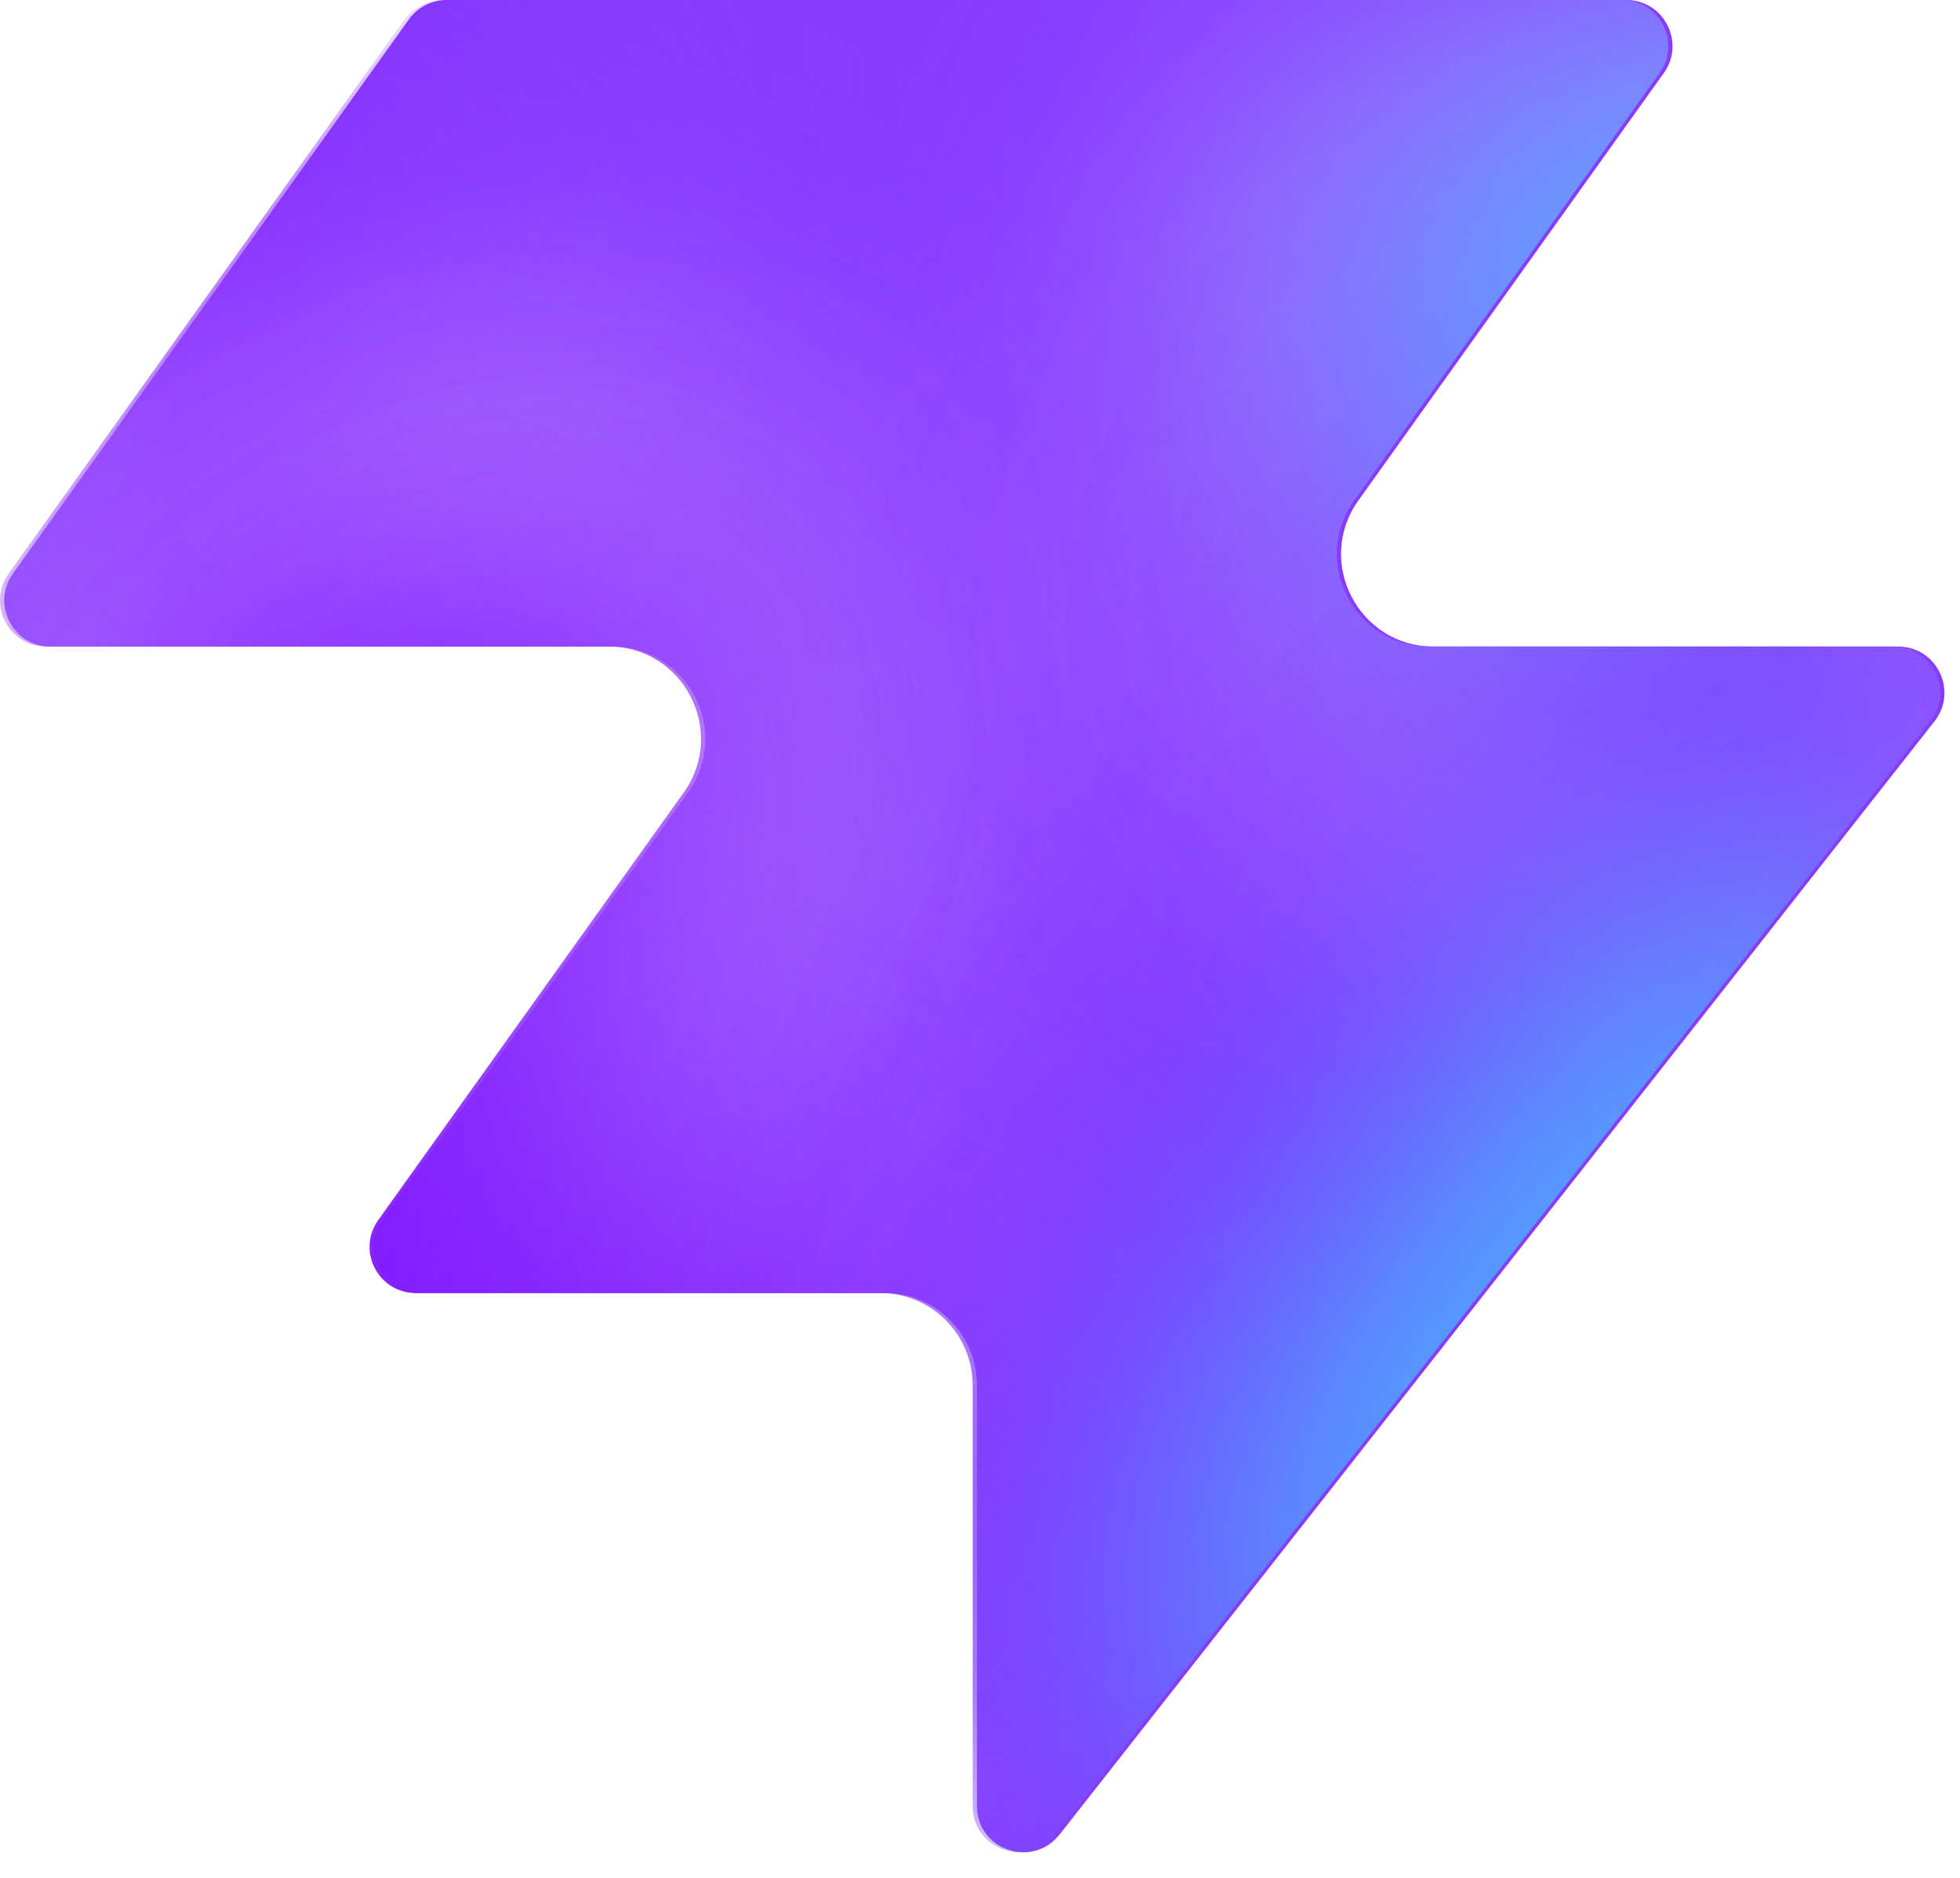
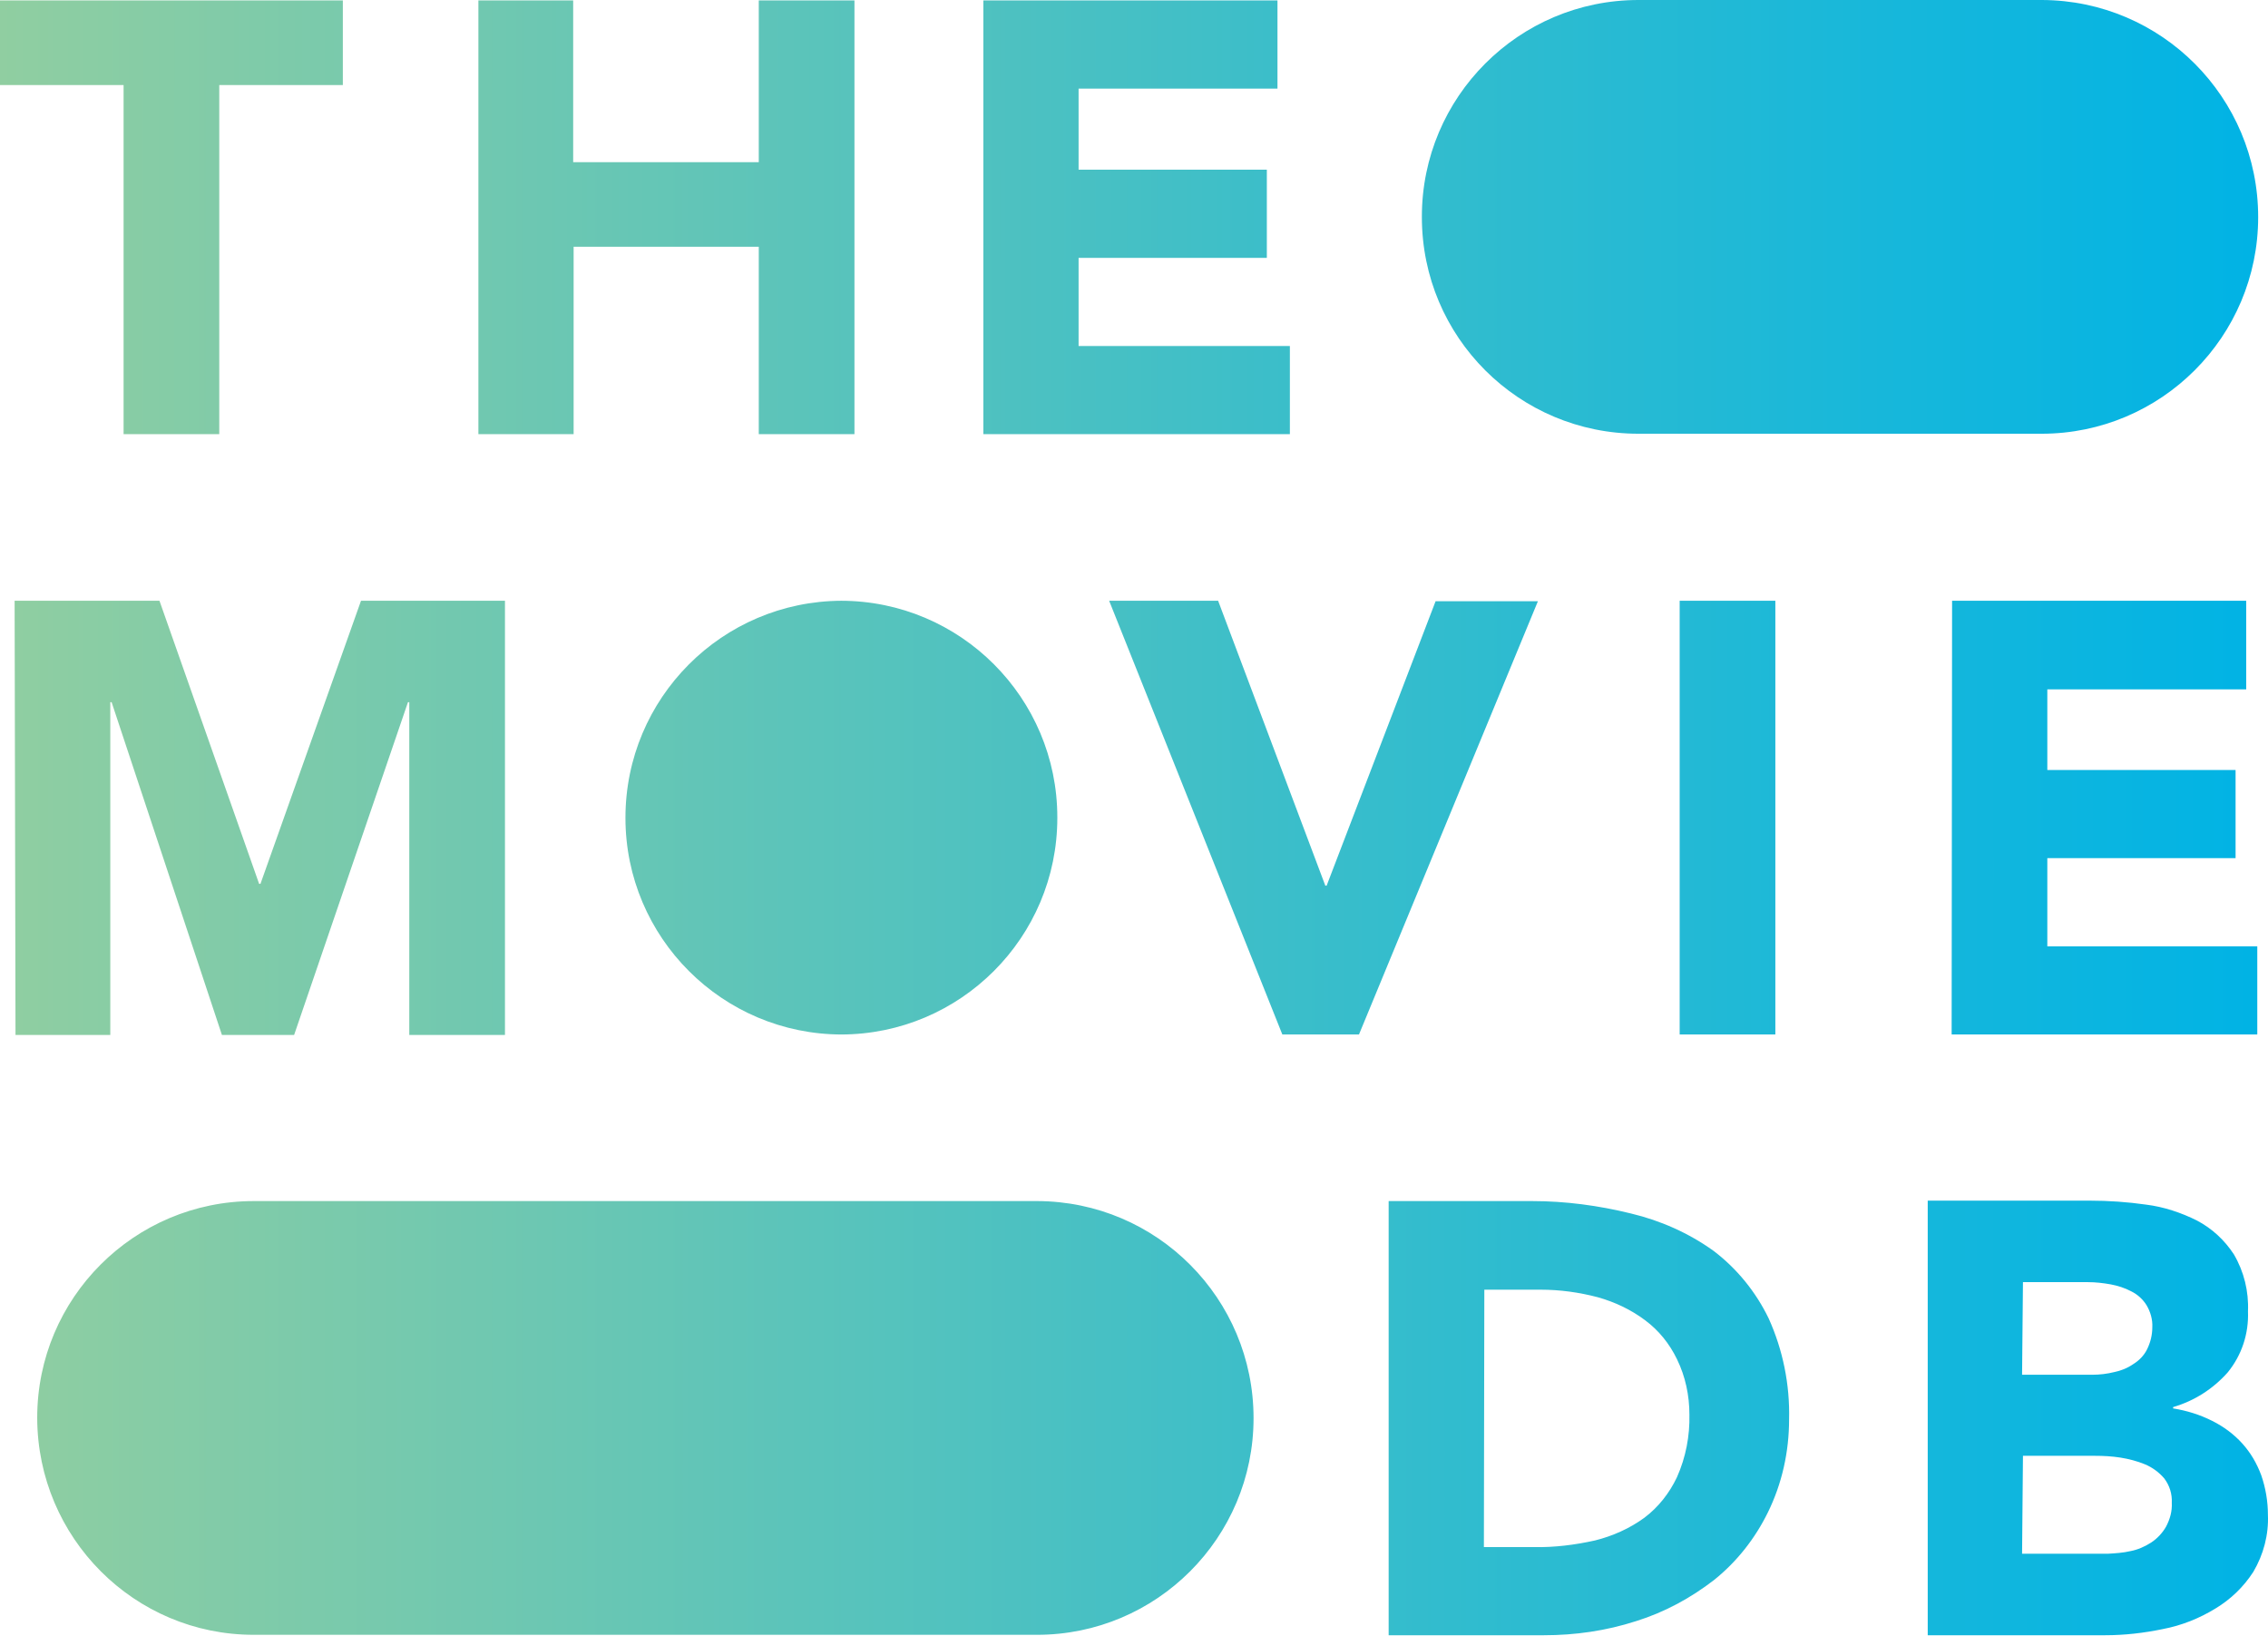
- <svg xmlns="http://www.w3.org/2000/svg" width="48" height="46" fill="none" viewBox="0 0 48 46">
-   <path fill="#863bff" d="M25.946 44.938c-.664.845-2.021.375-2.021-.698V33.937a2.26 2.26 0 0 0-2.262-2.262H10.287c-.92 0-1.456-1.04-.92-1.788l7.48-10.471c1.07-1.497 0-3.578-1.842-3.578H1.237c-.92 0-1.456-1.04-.92-1.788L10.013.474c.214-.297.556-.474.92-.474h28.894c.92 0 1.456 1.04.92 1.788l-7.48 10.471c-1.07 1.498 0 3.579 1.842 3.579h11.377c.943 0 1.473 1.088.89 1.83L25.947 44.94z" style="fill:#863bff;fill:color(display-p3 .525 .23 1);fill-opacity:1" />
-   <mask id="a" width="48" height="46" x="0" y="0" maskUnits="userSpaceOnUse" style="mask-type:alpha">
-     <path fill="#000" d="M25.842 44.938c-.664.844-2.021.375-2.021-.698V33.937a2.26 2.26 0 0 0-2.262-2.262H10.183c-.92 0-1.456-1.04-.92-1.788l7.48-10.471c1.07-1.498 0-3.579-1.842-3.579H1.133c-.92 0-1.456-1.04-.92-1.787L9.91.473c.214-.297.556-.474.92-.474h28.894c.92 0 1.456 1.04.92 1.788l-7.48 10.471c-1.07 1.498 0 3.578 1.842 3.578h11.377c.943 0 1.473 1.088.89 1.832L25.843 44.94z" style="fill:#000;fill-opacity:1" />
-   </mask>
-   <g mask="url(#a)">
-     <g filter="url(#b)">
-       <ellipse cx="5.508" cy="14.704" fill="#ede6ff" rx="5.508" ry="14.704" style="fill:#ede6ff;fill:color(display-p3 .927 .903 1);fill-opacity:1" transform="matrix(.00324 1 1 -.00324 -4.47 31.516)" />
-     </g>
-     <g filter="url(#c)">
-       <ellipse cx="10.399" cy="29.851" fill="#ede6ff" rx="10.399" ry="29.851" style="fill:#ede6ff;fill:color(display-p3 .927 .903 1);fill-opacity:1" transform="matrix(.00324 1 1 -.00324 -39.328 7.883)" />
-     </g>
-     <g filter="url(#d)">
-       <ellipse cx="5.508" cy="30.487" fill="#7e14ff" rx="5.508" ry="30.487" style="fill:#7e14ff;fill:color(display-p3 .492 .077 1);fill-opacity:1" transform="rotate(89.814 -25.913 -14.639)scale(1 -1)" />
-     </g>
-     <g filter="url(#e)">
-       <ellipse cx="5.508" cy="30.599" fill="#7e14ff" rx="5.508" ry="30.599" style="fill:#7e14ff;fill:color(display-p3 .492 .077 1);fill-opacity:1" transform="rotate(89.814 -32.644 -3.334)scale(1 -1)" />
-     </g>
-     <g filter="url(#f)">
-       <ellipse cx="5.508" cy="30.599" fill="#7e14ff" rx="5.508" ry="30.599" style="fill:#7e14ff;fill:color(display-p3 .492 .077 1);fill-opacity:1" transform="matrix(.00324 1 1 -.00324 -34.34 30.47)" />
-     </g>
-     <g filter="url(#g)">
-       <ellipse cx="14.072" cy="22.078" fill="#ede6ff" rx="14.072" ry="22.078" style="fill:#ede6ff;fill:color(display-p3 .927 .903 1);fill-opacity:1" transform="rotate(93.35 24.506 48.493)scale(-1 1)" />
-     </g>
-     <g filter="url(#h)">
-       <ellipse cx="3.47" cy="21.501" fill="#7e14ff" rx="3.47" ry="21.501" style="fill:#7e14ff;fill:color(display-p3 .492 .077 1);fill-opacity:1" transform="rotate(89.009 28.708 47.59)scale(-1 1)" />
-     </g>
-     <g filter="url(#i)">
-       <ellipse cx="3.47" cy="21.501" fill="#7e14ff" rx="3.47" ry="21.501" style="fill:#7e14ff;fill:color(display-p3 .492 .077 1);fill-opacity:1" transform="rotate(89.009 28.708 47.59)scale(-1 1)" />
-     </g>
-     <g filter="url(#j)">
-       <ellipse cx=".387" cy="8.972" fill="#7e14ff" rx="4.407" ry="29.108" style="fill:#7e14ff;fill:color(display-p3 .492 .077 1);fill-opacity:1" transform="rotate(39.51 .387 8.972)" />
-     </g>
-     <g filter="url(#k)">
-       <ellipse cx="47.523" cy="-6.092" fill="#7e14ff" rx="4.407" ry="29.108" style="fill:#7e14ff;fill:color(display-p3 .492 .077 1);fill-opacity:1" transform="rotate(37.892 47.523 -6.092)" />
-     </g>
-     <g filter="url(#l)">
-       <ellipse cx="41.412" cy="6.333" fill="#47bfff" rx="5.971" ry="9.665" style="fill:#47bfff;fill:color(display-p3 .28 .748 1);fill-opacity:1" transform="rotate(37.892 41.412 6.333)" />
-     </g>
-     <g filter="url(#m)">
-       <ellipse cx="-1.879" cy="38.332" fill="#7e14ff" rx="4.407" ry="29.108" style="fill:#7e14ff;fill:color(display-p3 .492 .077 1);fill-opacity:1" transform="rotate(37.892 -1.88 38.332)" />
-     </g>
-     <g filter="url(#n)">
-       <ellipse cx="-1.879" cy="38.332" fill="#7e14ff" rx="4.407" ry="29.108" style="fill:#7e14ff;fill:color(display-p3 .492 .077 1);fill-opacity:1" transform="rotate(37.892 -1.88 38.332)" />
-     </g>
-     <g filter="url(#o)">
-       <ellipse cx="35.651" cy="29.907" fill="#7e14ff" rx="4.407" ry="29.108" style="fill:#7e14ff;fill:color(display-p3 .492 .077 1);fill-opacity:1" transform="rotate(37.892 35.651 29.907)" />
-     </g>
-     <g filter="url(#p)">
-       <ellipse cx="38.418" cy="32.4" fill="#47bfff" rx="5.971" ry="15.297" style="fill:#47bfff;fill:color(display-p3 .28 .748 1);fill-opacity:1" transform="rotate(37.892 38.418 32.4)" />
-     </g>
-   </g>
-   <defs>
-     <filter id="b" width="60.045" height="41.654" x="-19.77" y="16.149" color-interpolation-filters="sRGB" filterUnits="userSpaceOnUse">
-       <feFlood flood-opacity="0" result="BackgroundImageFix" />
-       <feBlend in="SourceGraphic" in2="BackgroundImageFix" result="shape" />
-       <feGaussianBlur result="effect1_foregroundBlur_2002_17158" stdDeviation="7.659" />
-     </filter>
-     <filter id="c" width="90.34" height="51.437" x="-54.613" y="-7.533" color-interpolation-filters="sRGB" filterUnits="userSpaceOnUse">
-       <feFlood flood-opacity="0" result="BackgroundImageFix" />
-       <feBlend in="SourceGraphic" in2="BackgroundImageFix" result="shape" />
-       <feGaussianBlur result="effect1_foregroundBlur_2002_17158" stdDeviation="7.659" />
-     </filter>
-     <filter id="d" width="79.355" height="29.4" x="-49.64" y="2.03" color-interpolation-filters="sRGB" filterUnits="userSpaceOnUse">
-       <feFlood flood-opacity="0" result="BackgroundImageFix" />
-       <feBlend in="SourceGraphic" in2="BackgroundImageFix" result="shape" />
-       <feGaussianBlur result="effect1_foregroundBlur_2002_17158" stdDeviation="4.596" />
-     </filter>
-     <filter id="e" width="79.579" height="29.4" x="-45.045" y="20.029" color-interpolation-filters="sRGB" filterUnits="userSpaceOnUse">
-       <feFlood flood-opacity="0" result="BackgroundImageFix" />
-       <feBlend in="SourceGraphic" in2="BackgroundImageFix" result="shape" />
-       <feGaussianBlur result="effect1_foregroundBlur_2002_17158" stdDeviation="4.596" />
-     </filter>
-     <filter id="f" width="79.579" height="29.4" x="-43.513" y="21.178" color-interpolation-filters="sRGB" filterUnits="userSpaceOnUse">
-       <feFlood flood-opacity="0" result="BackgroundImageFix" />
-       <feBlend in="SourceGraphic" in2="BackgroundImageFix" result="shape" />
-       <feGaussianBlur result="effect1_foregroundBlur_2002_17158" stdDeviation="4.596" />
-     </filter>
-     <filter id="g" width="74.749" height="58.852" x="15.756" y="-17.901" color-interpolation-filters="sRGB" filterUnits="userSpaceOnUse">
-       <feFlood flood-opacity="0" result="BackgroundImageFix" />
-       <feBlend in="SourceGraphic" in2="BackgroundImageFix" result="shape" />
-       <feGaussianBlur result="effect1_foregroundBlur_2002_17158" stdDeviation="7.659" />
-     </filter>
-     <filter id="h" width="61.377" height="25.362" x="23.548" y="2.284" color-interpolation-filters="sRGB" filterUnits="userSpaceOnUse">
-       <feFlood flood-opacity="0" result="BackgroundImageFix" />
-       <feBlend in="SourceGraphic" in2="BackgroundImageFix" result="shape" />
-       <feGaussianBlur result="effect1_foregroundBlur_2002_17158" stdDeviation="4.596" />
-     </filter>
-     <filter id="i" width="61.377" height="25.362" x="23.548" y="2.284" color-interpolation-filters="sRGB" filterUnits="userSpaceOnUse">
-       <feFlood flood-opacity="0" result="BackgroundImageFix" />
-       <feBlend in="SourceGraphic" in2="BackgroundImageFix" result="shape" />
-       <feGaussianBlur result="effect1_foregroundBlur_2002_17158" stdDeviation="4.596" />
-     </filter>
-     <filter id="j" width="56.045" height="63.649" x="-27.636" y="-22.853" color-interpolation-filters="sRGB" filterUnits="userSpaceOnUse">
-       <feFlood flood-opacity="0" result="BackgroundImageFix" />
-       <feBlend in="SourceGraphic" in2="BackgroundImageFix" result="shape" />
-       <feGaussianBlur result="effect1_foregroundBlur_2002_17158" stdDeviation="4.596" />
-     </filter>
-     <filter id="k" width="54.814" height="64.646" x="20.116" y="-38.415" color-interpolation-filters="sRGB" filterUnits="userSpaceOnUse">
-       <feFlood flood-opacity="0" result="BackgroundImageFix" />
-       <feBlend in="SourceGraphic" in2="BackgroundImageFix" result="shape" />
-       <feGaussianBlur result="effect1_foregroundBlur_2002_17158" stdDeviation="4.596" />
-     </filter>
-     <filter id="l" width="33.541" height="35.313" x="24.641" y="-11.323" color-interpolation-filters="sRGB" filterUnits="userSpaceOnUse">
-       <feFlood flood-opacity="0" result="BackgroundImageFix" />
-       <feBlend in="SourceGraphic" in2="BackgroundImageFix" result="shape" />
-       <feGaussianBlur result="effect1_foregroundBlur_2002_17158" stdDeviation="4.596" />
-     </filter>
-     <filter id="m" width="54.814" height="64.646" x="-29.286" y="6.009" color-interpolation-filters="sRGB" filterUnits="userSpaceOnUse">
-       <feFlood flood-opacity="0" result="BackgroundImageFix" />
-       <feBlend in="SourceGraphic" in2="BackgroundImageFix" result="shape" />
-       <feGaussianBlur result="effect1_foregroundBlur_2002_17158" stdDeviation="4.596" />
-     </filter>
-     <filter id="n" width="54.814" height="64.646" x="-29.286" y="6.009" color-interpolation-filters="sRGB" filterUnits="userSpaceOnUse">
-       <feFlood flood-opacity="0" result="BackgroundImageFix" />
-       <feBlend in="SourceGraphic" in2="BackgroundImageFix" result="shape" />
-       <feGaussianBlur result="effect1_foregroundBlur_2002_17158" stdDeviation="4.596" />
-     </filter>
-     <filter id="o" width="54.814" height="64.646" x="8.244" y="-2.416" color-interpolation-filters="sRGB" filterUnits="userSpaceOnUse">
-       <feFlood flood-opacity="0" result="BackgroundImageFix" />
-       <feBlend in="SourceGraphic" in2="BackgroundImageFix" result="shape" />
-       <feGaussianBlur result="effect1_foregroundBlur_2002_17158" stdDeviation="4.596" />
-     </filter>
-     <filter id="p" width="39.409" height="43.623" x="18.713" y="10.588" color-interpolation-filters="sRGB" filterUnits="userSpaceOnUse">
-       <feFlood flood-opacity="0" result="BackgroundImageFix" />
-       <feBlend in="SourceGraphic" in2="BackgroundImageFix" result="shape" />
-       <feGaussianBlur result="effect1_foregroundBlur_2002_17158" stdDeviation="4.596" />
-     </filter>
-   </defs>
+ <svg xmlns="http://www.w3.org/2000/svg" xml:space="preserve" viewBox="0 71.4 512.02 369.1">
+   <linearGradient id="a" x1="0" x2="512" y1="258.6" y2="258.6" gradientTransform="matrix(1 0 0 -1 0 514.6)" gradientUnits="userSpaceOnUse">
+     <stop offset="0" style="stop-color:#90cea1" />
+     <stop offset=".56" style="stop-color:#3cbec9" />
+     <stop offset="1" style="stop-color:#00b3e5" />
+   </linearGradient>
+   <path d="M141.2 256c0-27 21.8-48.9 48.8-49h.1-.3c27 0 48.9 21.9 48.9 48.9v.1c0 27-21.9 48.9-48.9 48.9h.3c-27 0-48.9-21.9-48.9-48.9m228.7-86.7h91c27 0 48.9-21.9 48.9-48.9S488 71.5 461 71.4h-91.1c-27 0-48.9 21.9-48.9 48.9v.1c0 27.1 21.9 48.9 48.9 48.9M57.3 440.4h176.8c27 0 48.9-21.9 48.9-48.9s-21.8-48.9-48.8-49H57.3c-27 0-48.9 21.9-48.9 48.9v.1c.1 27 21.9 48.9 48.9 48.9m232.2-135.5h17.3l40.4-97.8h-23.1l-24.6 64.2h-.3L275 207h-24.6zm89.7 0h21.6V207h-21.6zm61.4 0h69V285h-47.4v-19.9h42.5v-19.9h-42.5V227h44.9v-20h-66.4zM27.9 169.4h21.6V90.6h27.9V71.5H0v19.1h27.9zm80 0h21.6v-42.3h41.8v42.3h21.6V71.5h-21.6V108h-41.9V71.5H108v97.9zm114.1 0h69.2v-19.9h-47.7v-19.9H286v-19.9h-42.5V91.4h44.9V71.5H222zM3.5 305h21.4v-75.1h.3L50.1 305h16.3l25.7-75.1h.3V305H114v-98H81.5l-22.7 63.9h-.3L36 207H3.3zm310 135.5h35c7.1 0 14.1-1 20.9-3.2 6.4-2 12.3-5.2 17.6-9.3 5.1-4.1 9.2-9.3 12.1-15.2 3.2-6.5 4.8-13.7 4.8-21 .2-7.9-1.4-15.7-4.6-22.8-2.9-6-7.2-11.3-12.5-15.3-5.6-4-11.9-6.8-18.6-8.4-7.3-1.8-14.8-2.8-22.3-2.8h-32.4zm21.6-78h12.7c4.4 0 8.7.6 12.9 1.7 3.9 1.1 7.5 2.8 10.7 5.2 3.1 2.3 5.5 5.3 7.2 8.8 1.9 3.9 2.8 8.2 2.8 12.5.1 4.8-.8 9.6-2.8 14.1-1.7 3.6-4.2 6.8-7.4 9.2-3.3 2.4-7.1 4.1-11.1 5.1-4.5 1-9.2 1.6-13.8 1.5H335zm100 78h40.1c4.4 0 8.8-.5 13.1-1.4 4.2-.8 8.2-2.4 11.8-4.6 3.5-2.1 6.4-4.9 8.6-8.3 2.3-3.9 3.5-8.4 3.3-12.9 0-3-.5-6-1.5-8.9-1-2.7-2.4-5.1-4.3-7.2s-4.2-3.8-6.8-5.1c-2.8-1.4-5.7-2.3-8.8-2.8v-.3c4.8-1.4 9-4.1 12.3-7.8 3.2-3.9 4.8-8.8 4.6-13.8.2-4.5-.9-9-3.2-12.9-2.1-3.2-4.9-5.8-8.3-7.6-3.6-1.8-7.5-3.1-11.5-3.6-4.2-.6-8.5-.9-12.8-.9h-36.5v98.1zm21.6-79.7h14.7c1.7 0 3.4.2 5.1.5 1.6.3 3.2.8 4.7 1.6 1.4.7 2.6 1.8 3.4 3.1.9 1.5 1.4 3.3 1.3 5 0 1.7-.4 3.4-1.2 5-.7 1.4-1.8 2.5-3.1 3.3-1.3.9-2.8 1.5-4.3 1.8-1.6.4-3.3.6-4.9.6h-15.9zm0 39.2H473c1.9 0 3.8.1 5.7.4s3.8.8 5.5 1.5 3.2 1.8 4.4 3.2c1.2 1.6 1.8 3.5 1.7 5.5.1 1.9-.4 3.7-1.3 5.4-.8 1.4-2 2.7-3.4 3.6s-3 1.6-4.6 1.9c-1.7.4-3.4.5-5.1.6h-19.4z" style="fill:url(#a)" />
</svg>
